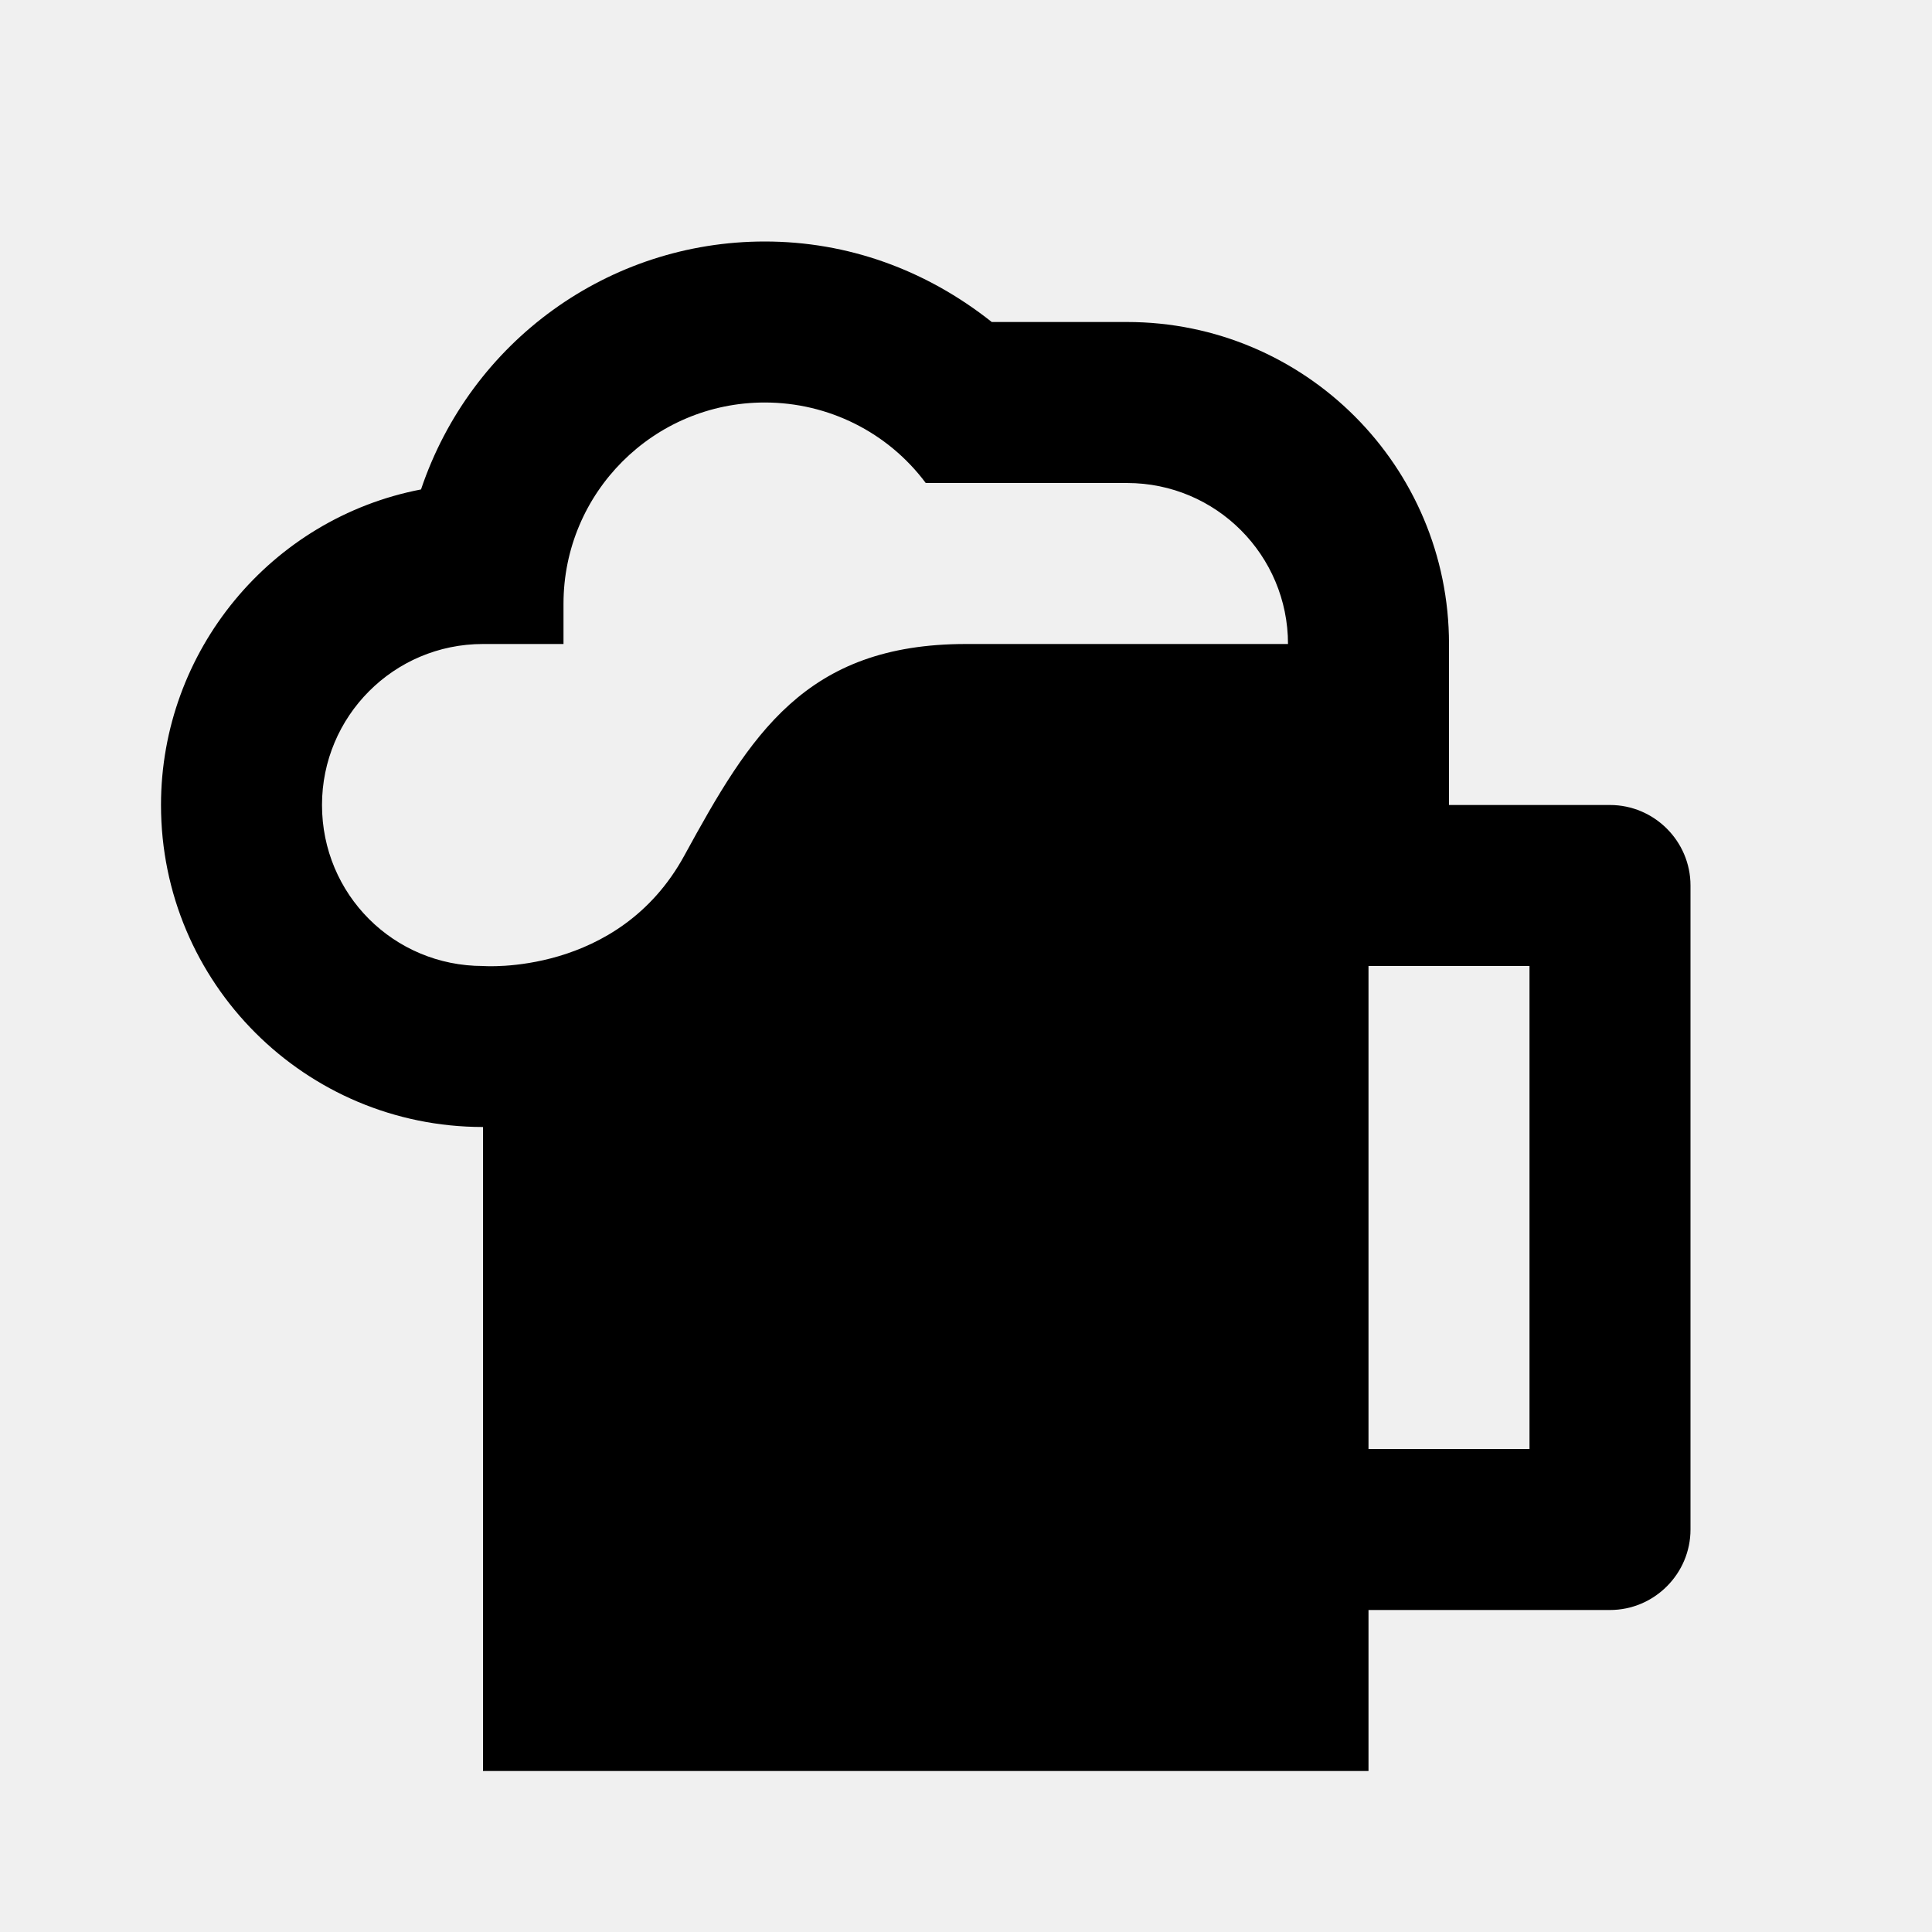
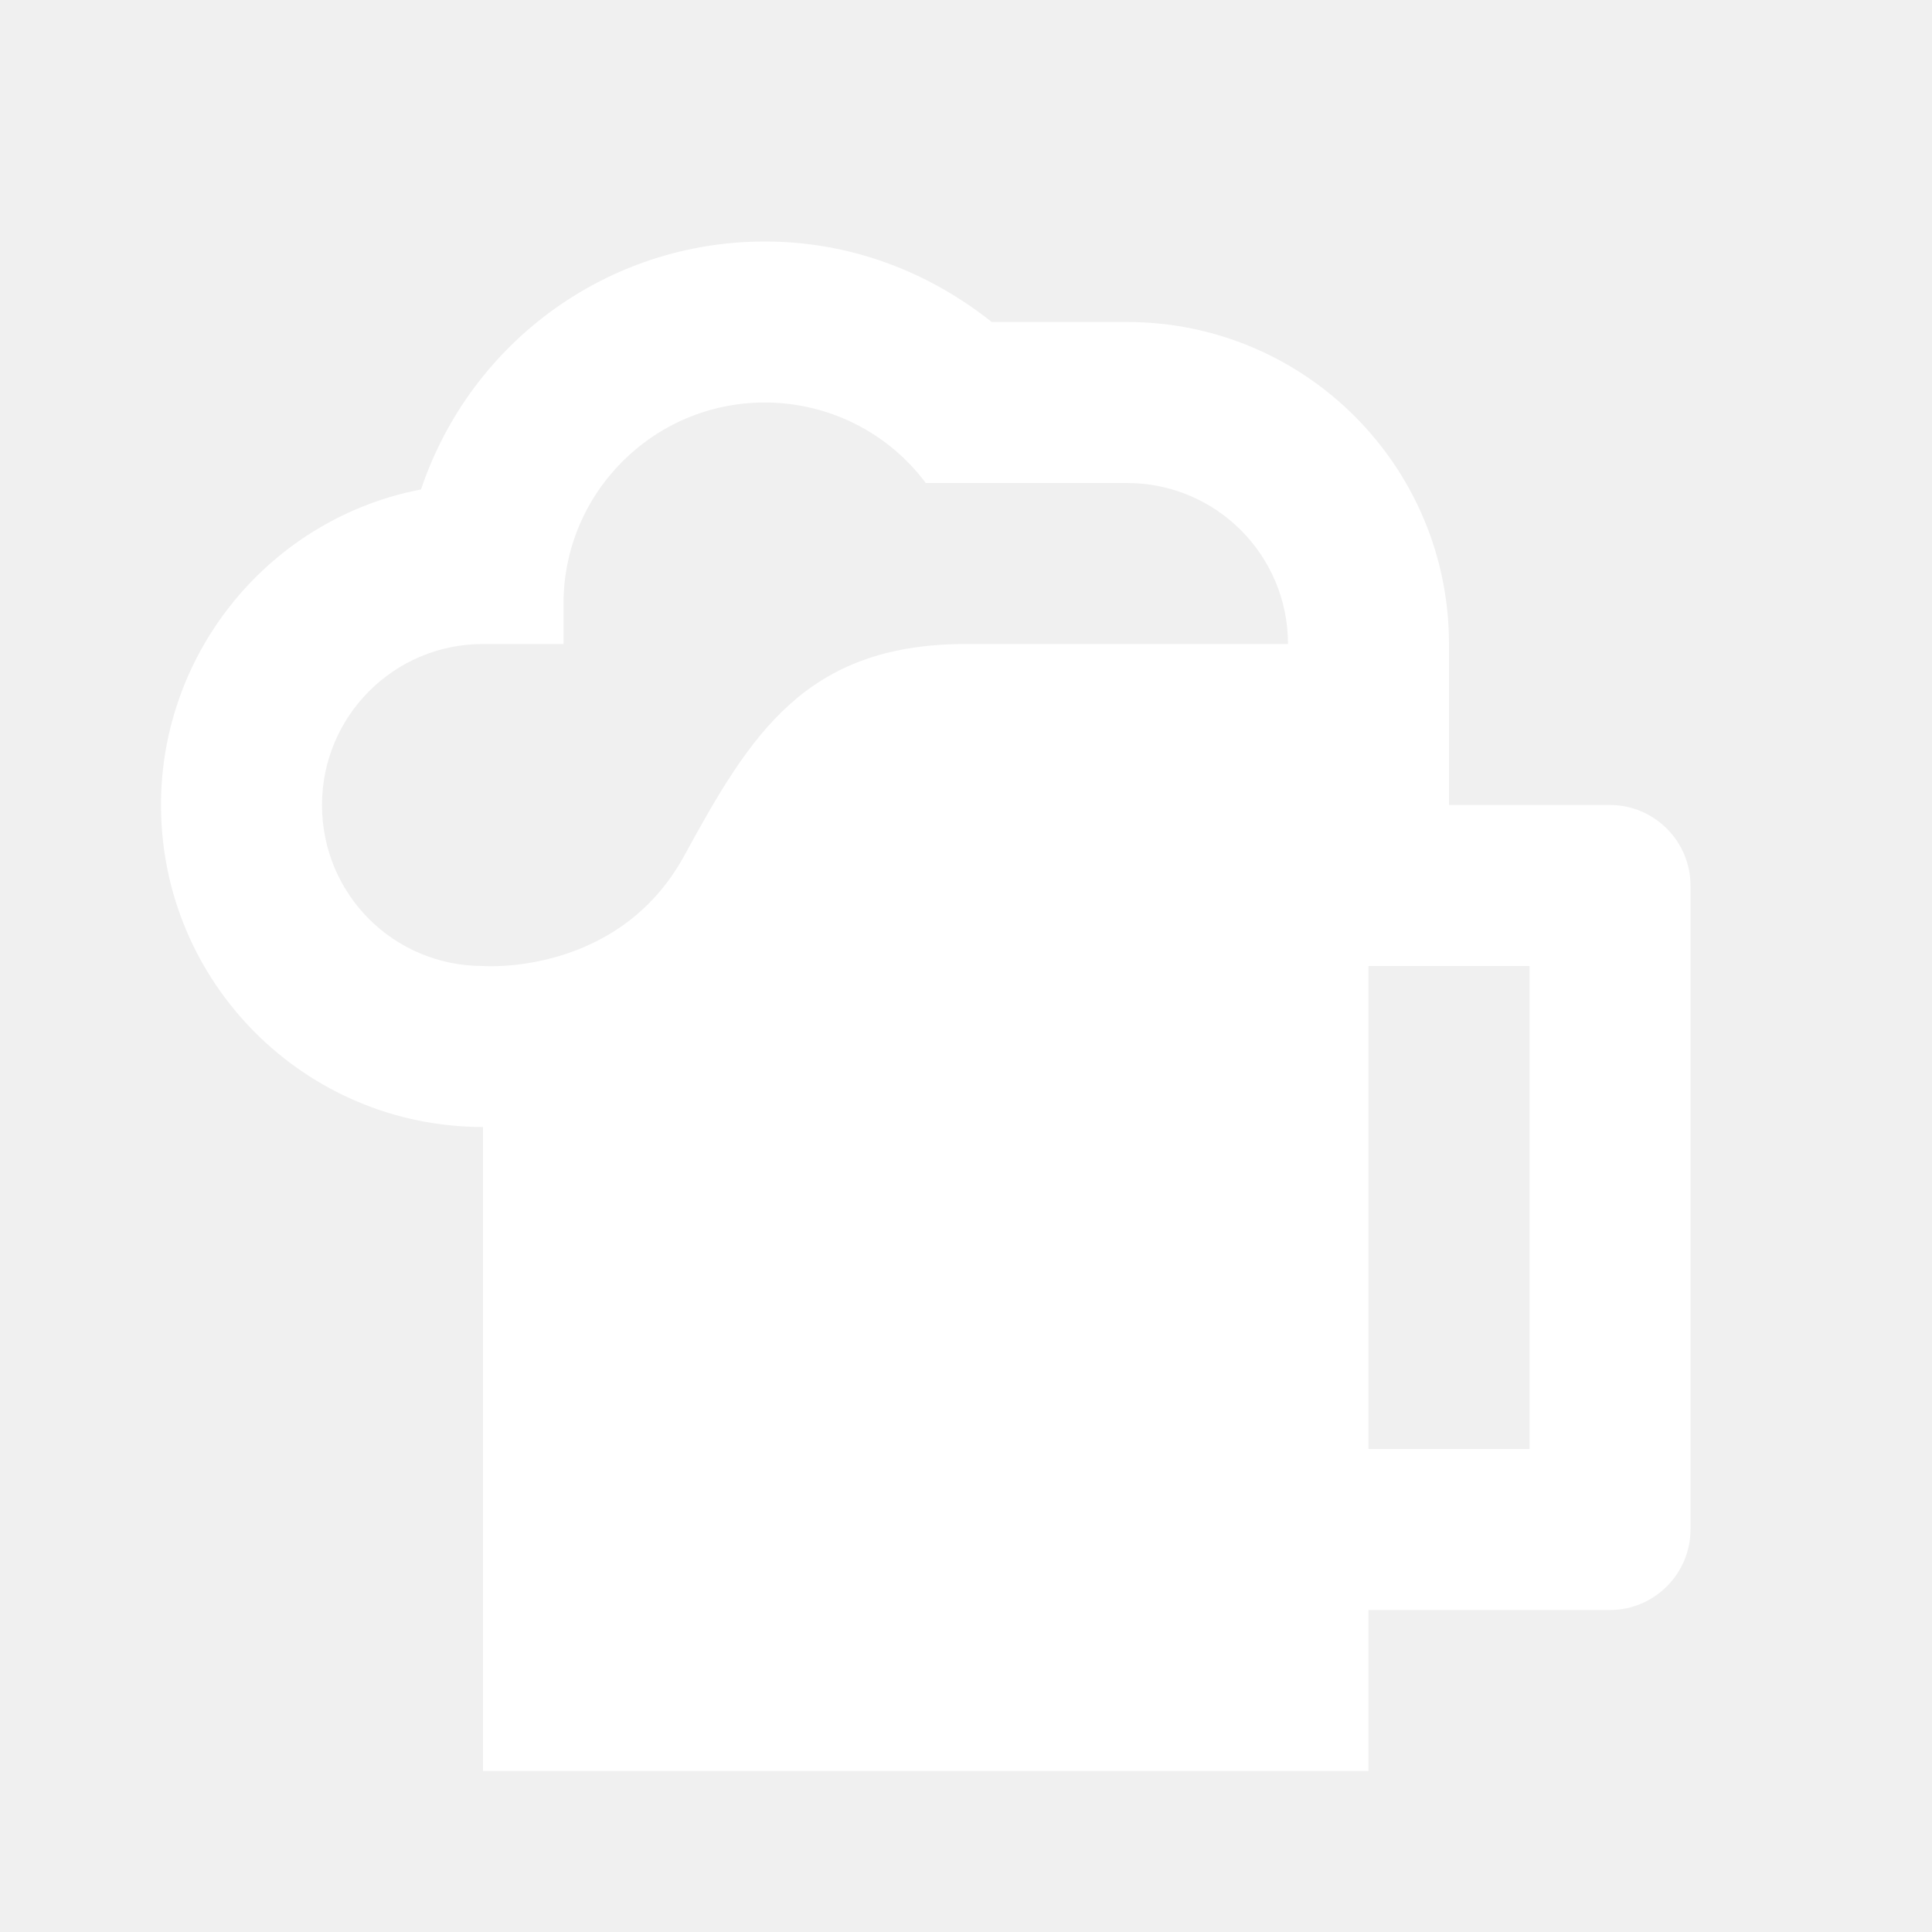
- <svg xmlns="http://www.w3.org/2000/svg" version="1.1" width="24" height="24" viewBox="0 0 24 24">
-   <path d="M9.5 3C7.56 3 5.85 4.24 5.23 6.08C3.36 6.44 2 8.09 2 10C2 12.21 3.79 14 6 14V22H17V20H20C20.55 20 21 19.55 21 19V11C21 10.45 20.55 10 20 10H18V8C18 5.79 16.21 4 14 4H12.32C11.5 3.35 10.53 3 9.5 3M9.5 5C10.29 5 11.03 5.37 11.5 6H14C15.11 6 16 6.9 16 8H12C10 8 9.32 9.13 8.5 10.63C7.68 12.13 6 12 6 12C4.89 12 4 11.11 4 10C4 8.9 4.89 8 6 8H7V7.5C7 6.12 8.12 5 9.5 5M17 12H19V18H17Z" />
+ <svg xmlns="http://www.w3.org/2000/svg" width="24" height="24">
+   <svg width="24" height="24" viewBox="0 0 24 24">
+     <path fill="#fff" d="M9.5 3C7.56 3 5.85 4.24 5.23 6.08C3.36 6.44 2 8.09 2 10C2 12.21 3.79 14 6 14V22H17V20H20C20.55 20 21 19.55 21 19V11C21 10.45 20.55 10 20 10H18V8C18 5.79 16.21 4 14 4H12.32C11.5 3.35 10.53 3 9.5 3M9.5 5C10.29 5 11.03 5.37 11.5 6H14C15.11 6 16 6.9 16 8H12C10 8 9.32 9.13 8.5 10.63C7.68 12.13 6 12 6 12C4.89 12 4 11.11 4 10C4 8.9 4.89 8 6 8H7V7.5C7 6.12 8.12 5 9.5 5M17 12H19V18H17Z" class="color000 svgShape" />
+   </svg>
</svg>
